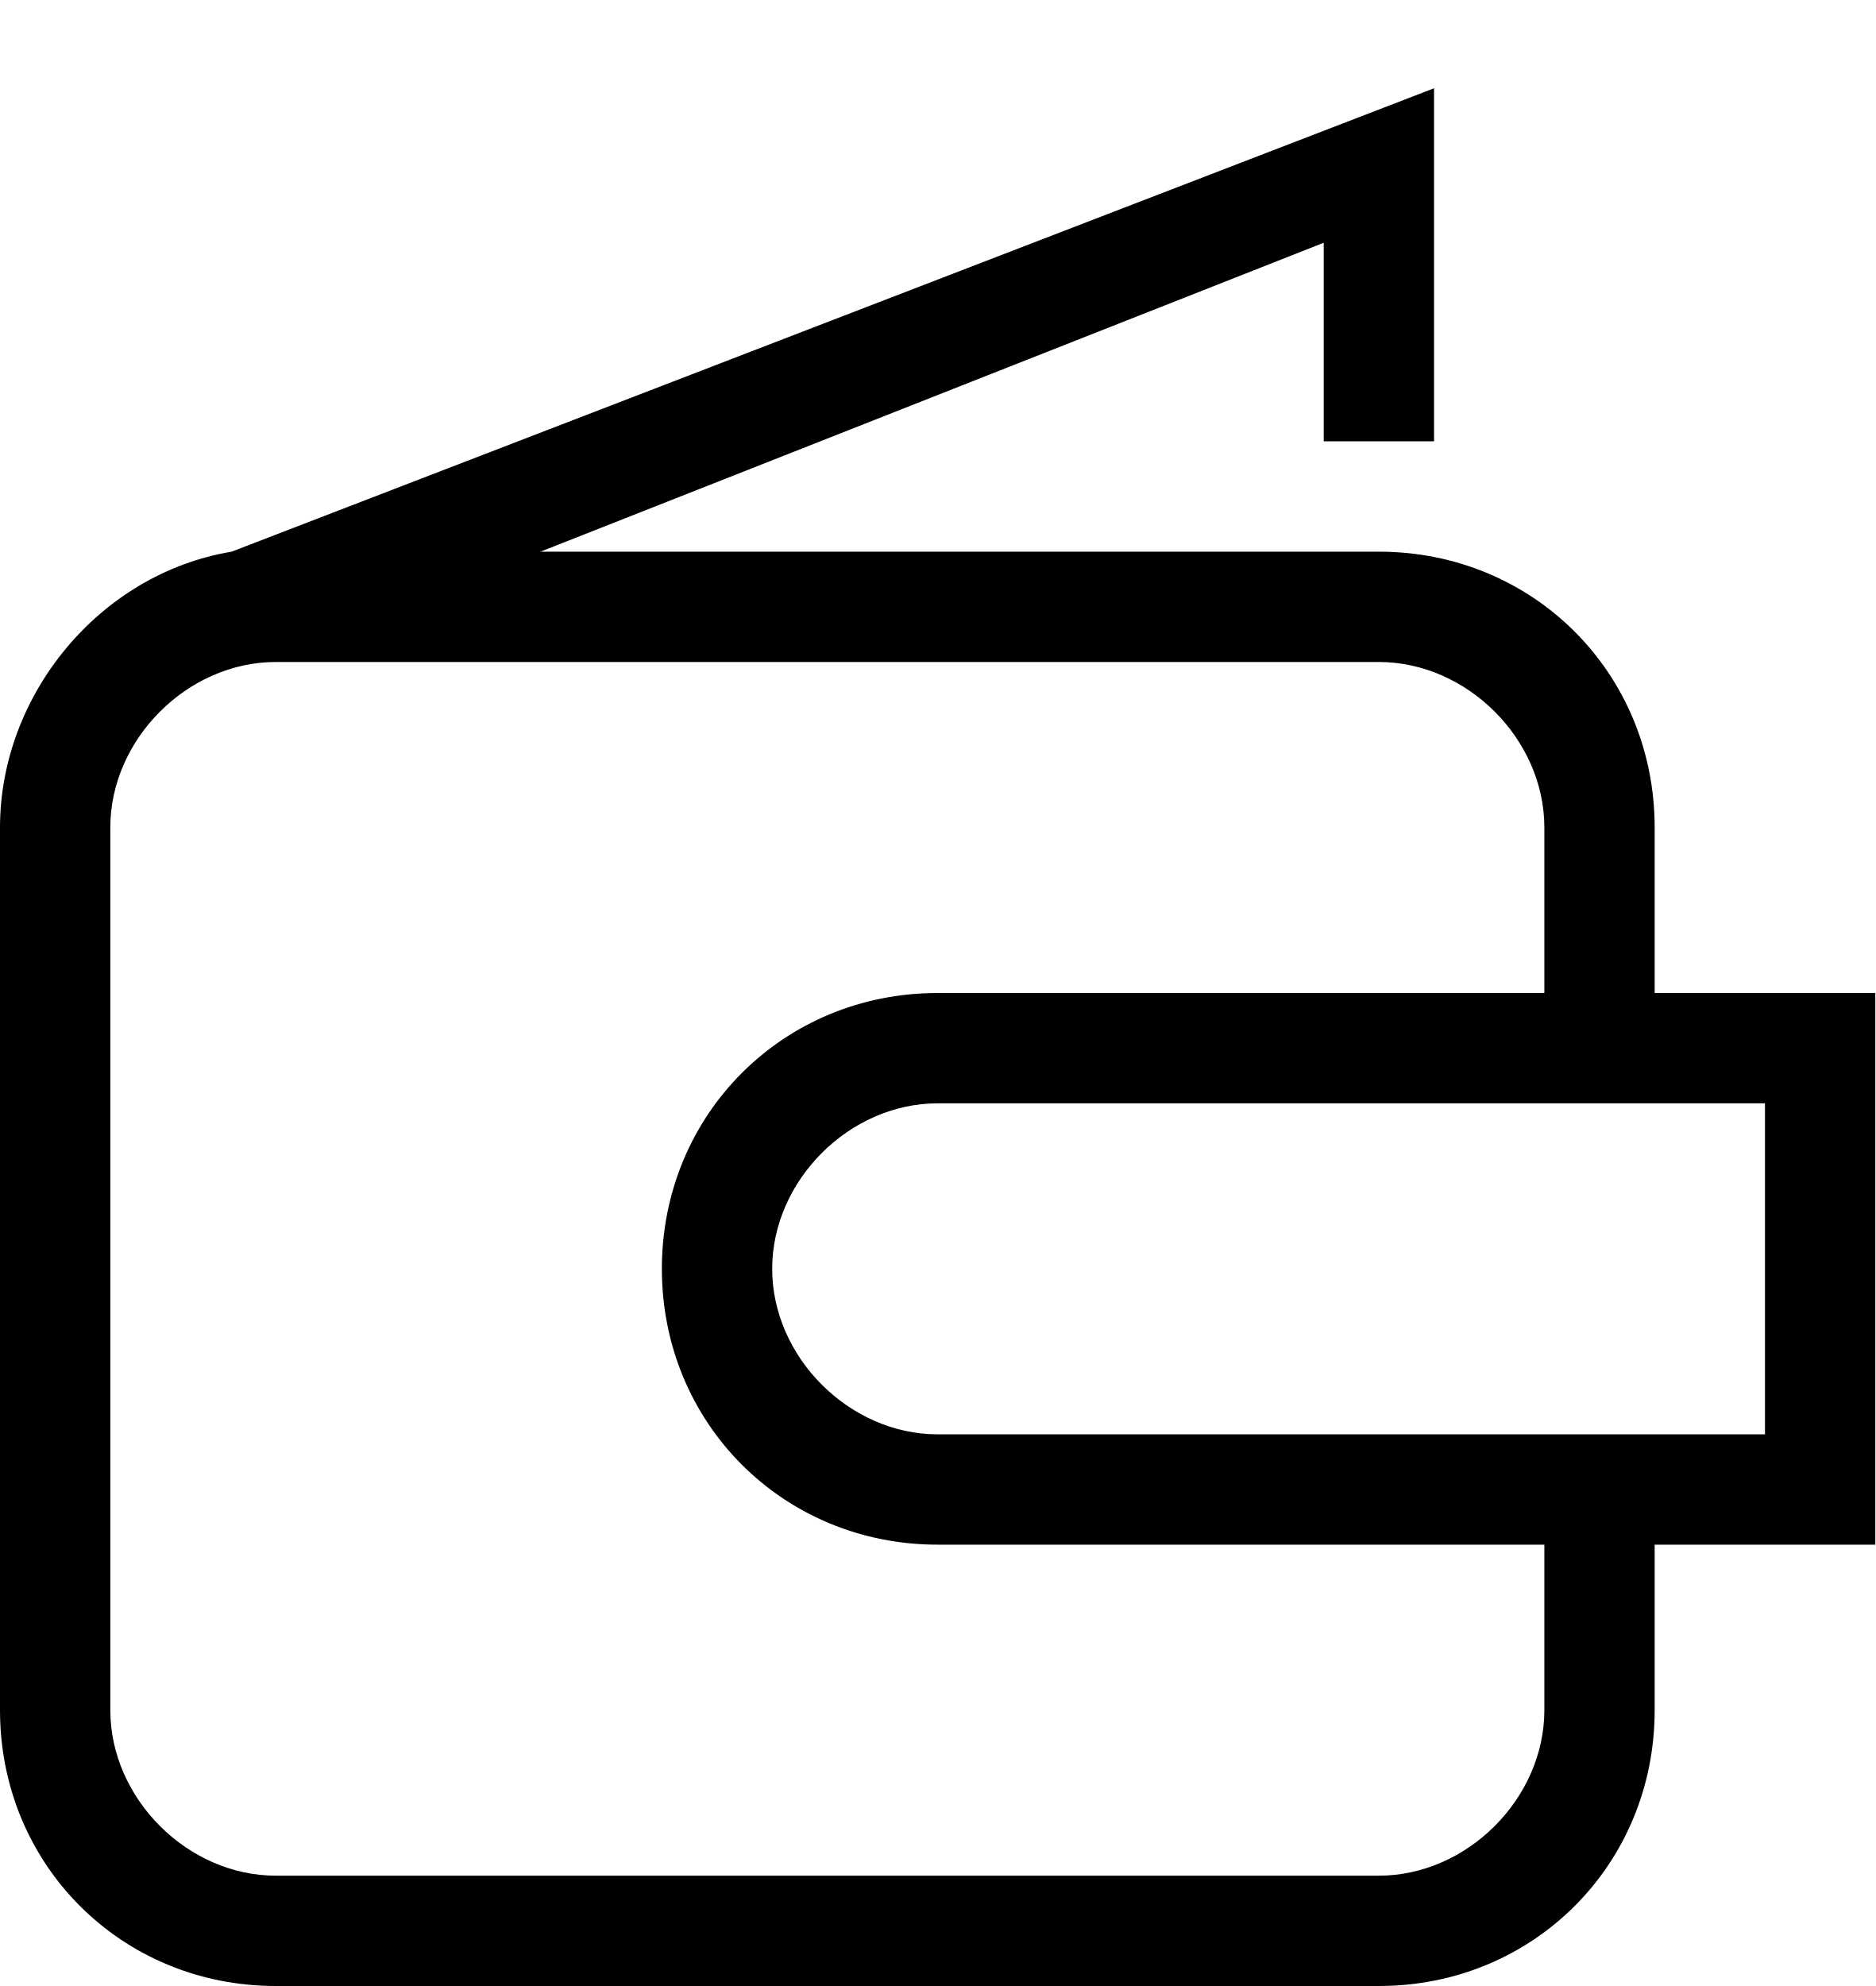
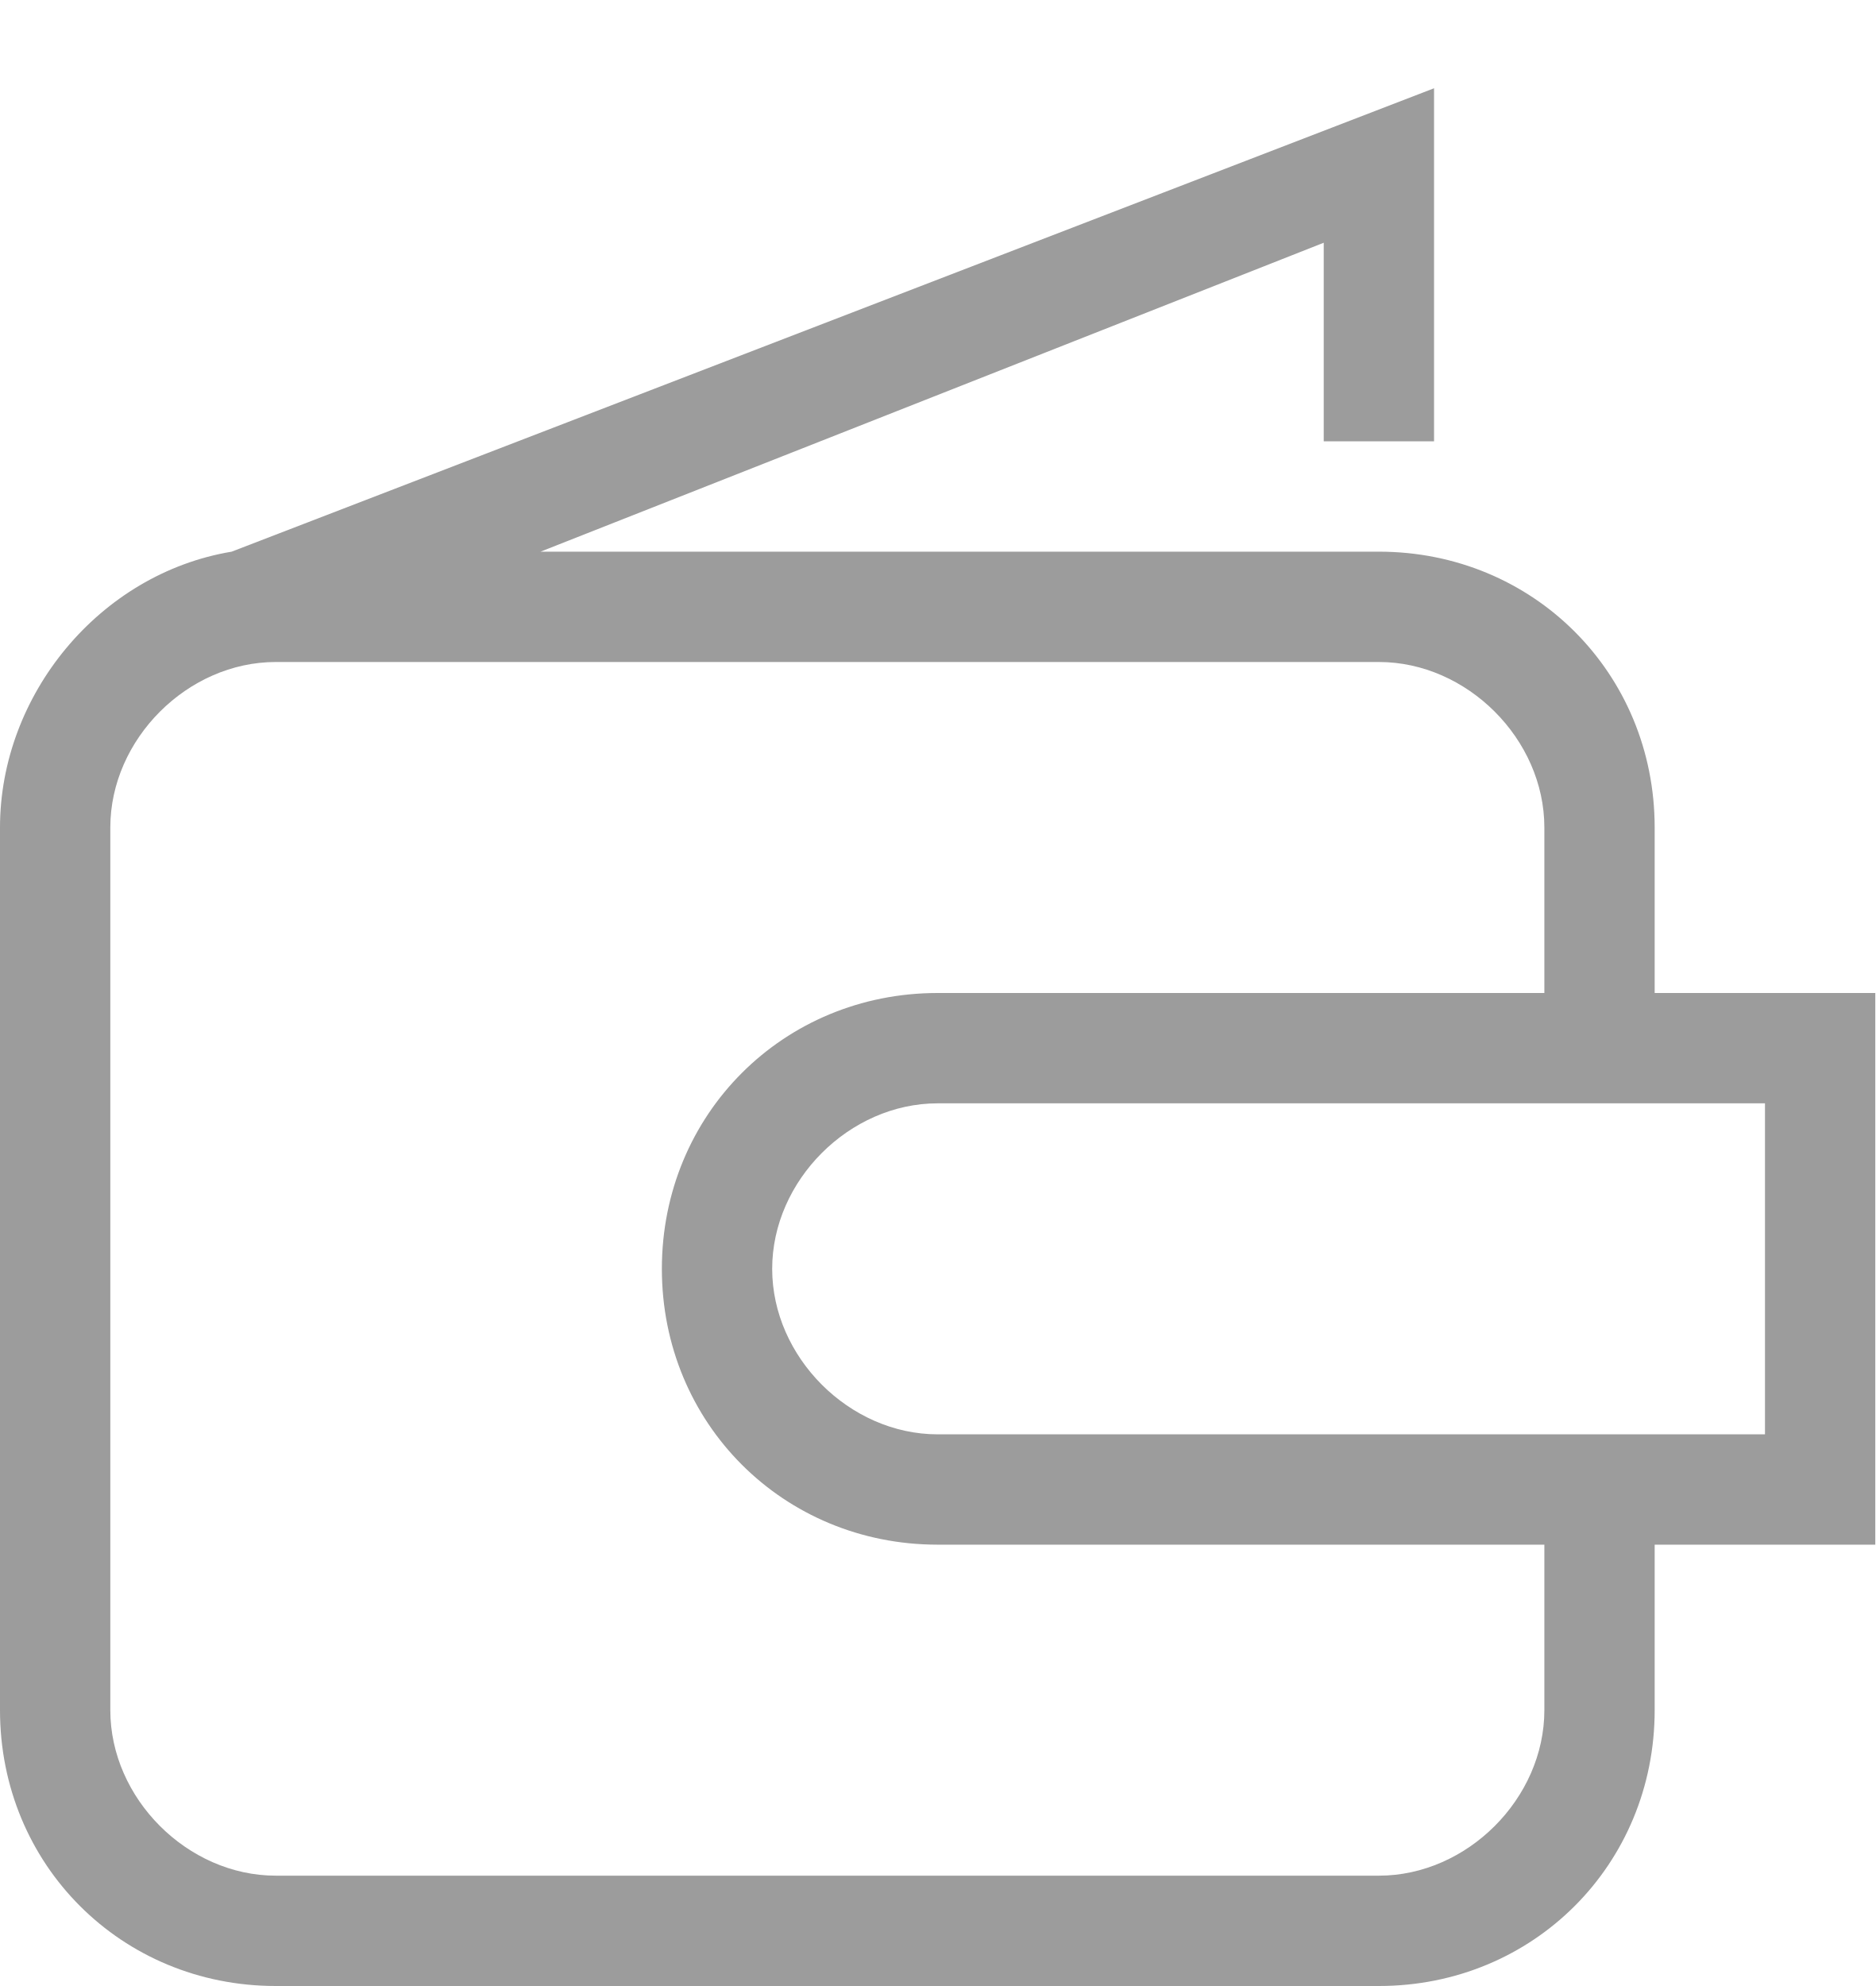
- <svg xmlns="http://www.w3.org/2000/svg" version="1.1" id="Layer_1" x="0px" y="0px" viewBox="0 0 17 18" style="enable-background:new 0 0 17 18;" xml:space="preserve">
+ <svg xmlns="http://www.w3.org/2000/svg" version="1.1" id="Layer_1" x="0px" y="0px" viewBox="0 0 17 18" style="enable-background:new 0 0 17 18;" xml:space="preserve" fill="#9c9c9c">
  <path d="M17,9h-2V7.5C15,6.1,13.9,5,12.5,5H4.9L12,2.2V4h1V0.8L2.1,5C0.9,5.2,0,6.3,0,7.5v8C0,16.9,1.1,18,2.5,18h10  c1.4,0,2.5-1.1,2.5-2.5V14h2V9z M14,15.5c0,0.8-0.7,1.5-1.5,1.5h-10C1.7,17,1,16.3,1,15.5v-8C1,6.7,1.7,6,2.5,6h10  C13.3,6,14,6.7,14,7.5V9H8.5C7.1,9,6,10.1,6,11.5S7.1,14,8.5,14H14V15.5z M16,13H8.5C7.7,13,7,12.3,7,11.5S7.7,10,8.5,10H16V13z" />
</svg>
